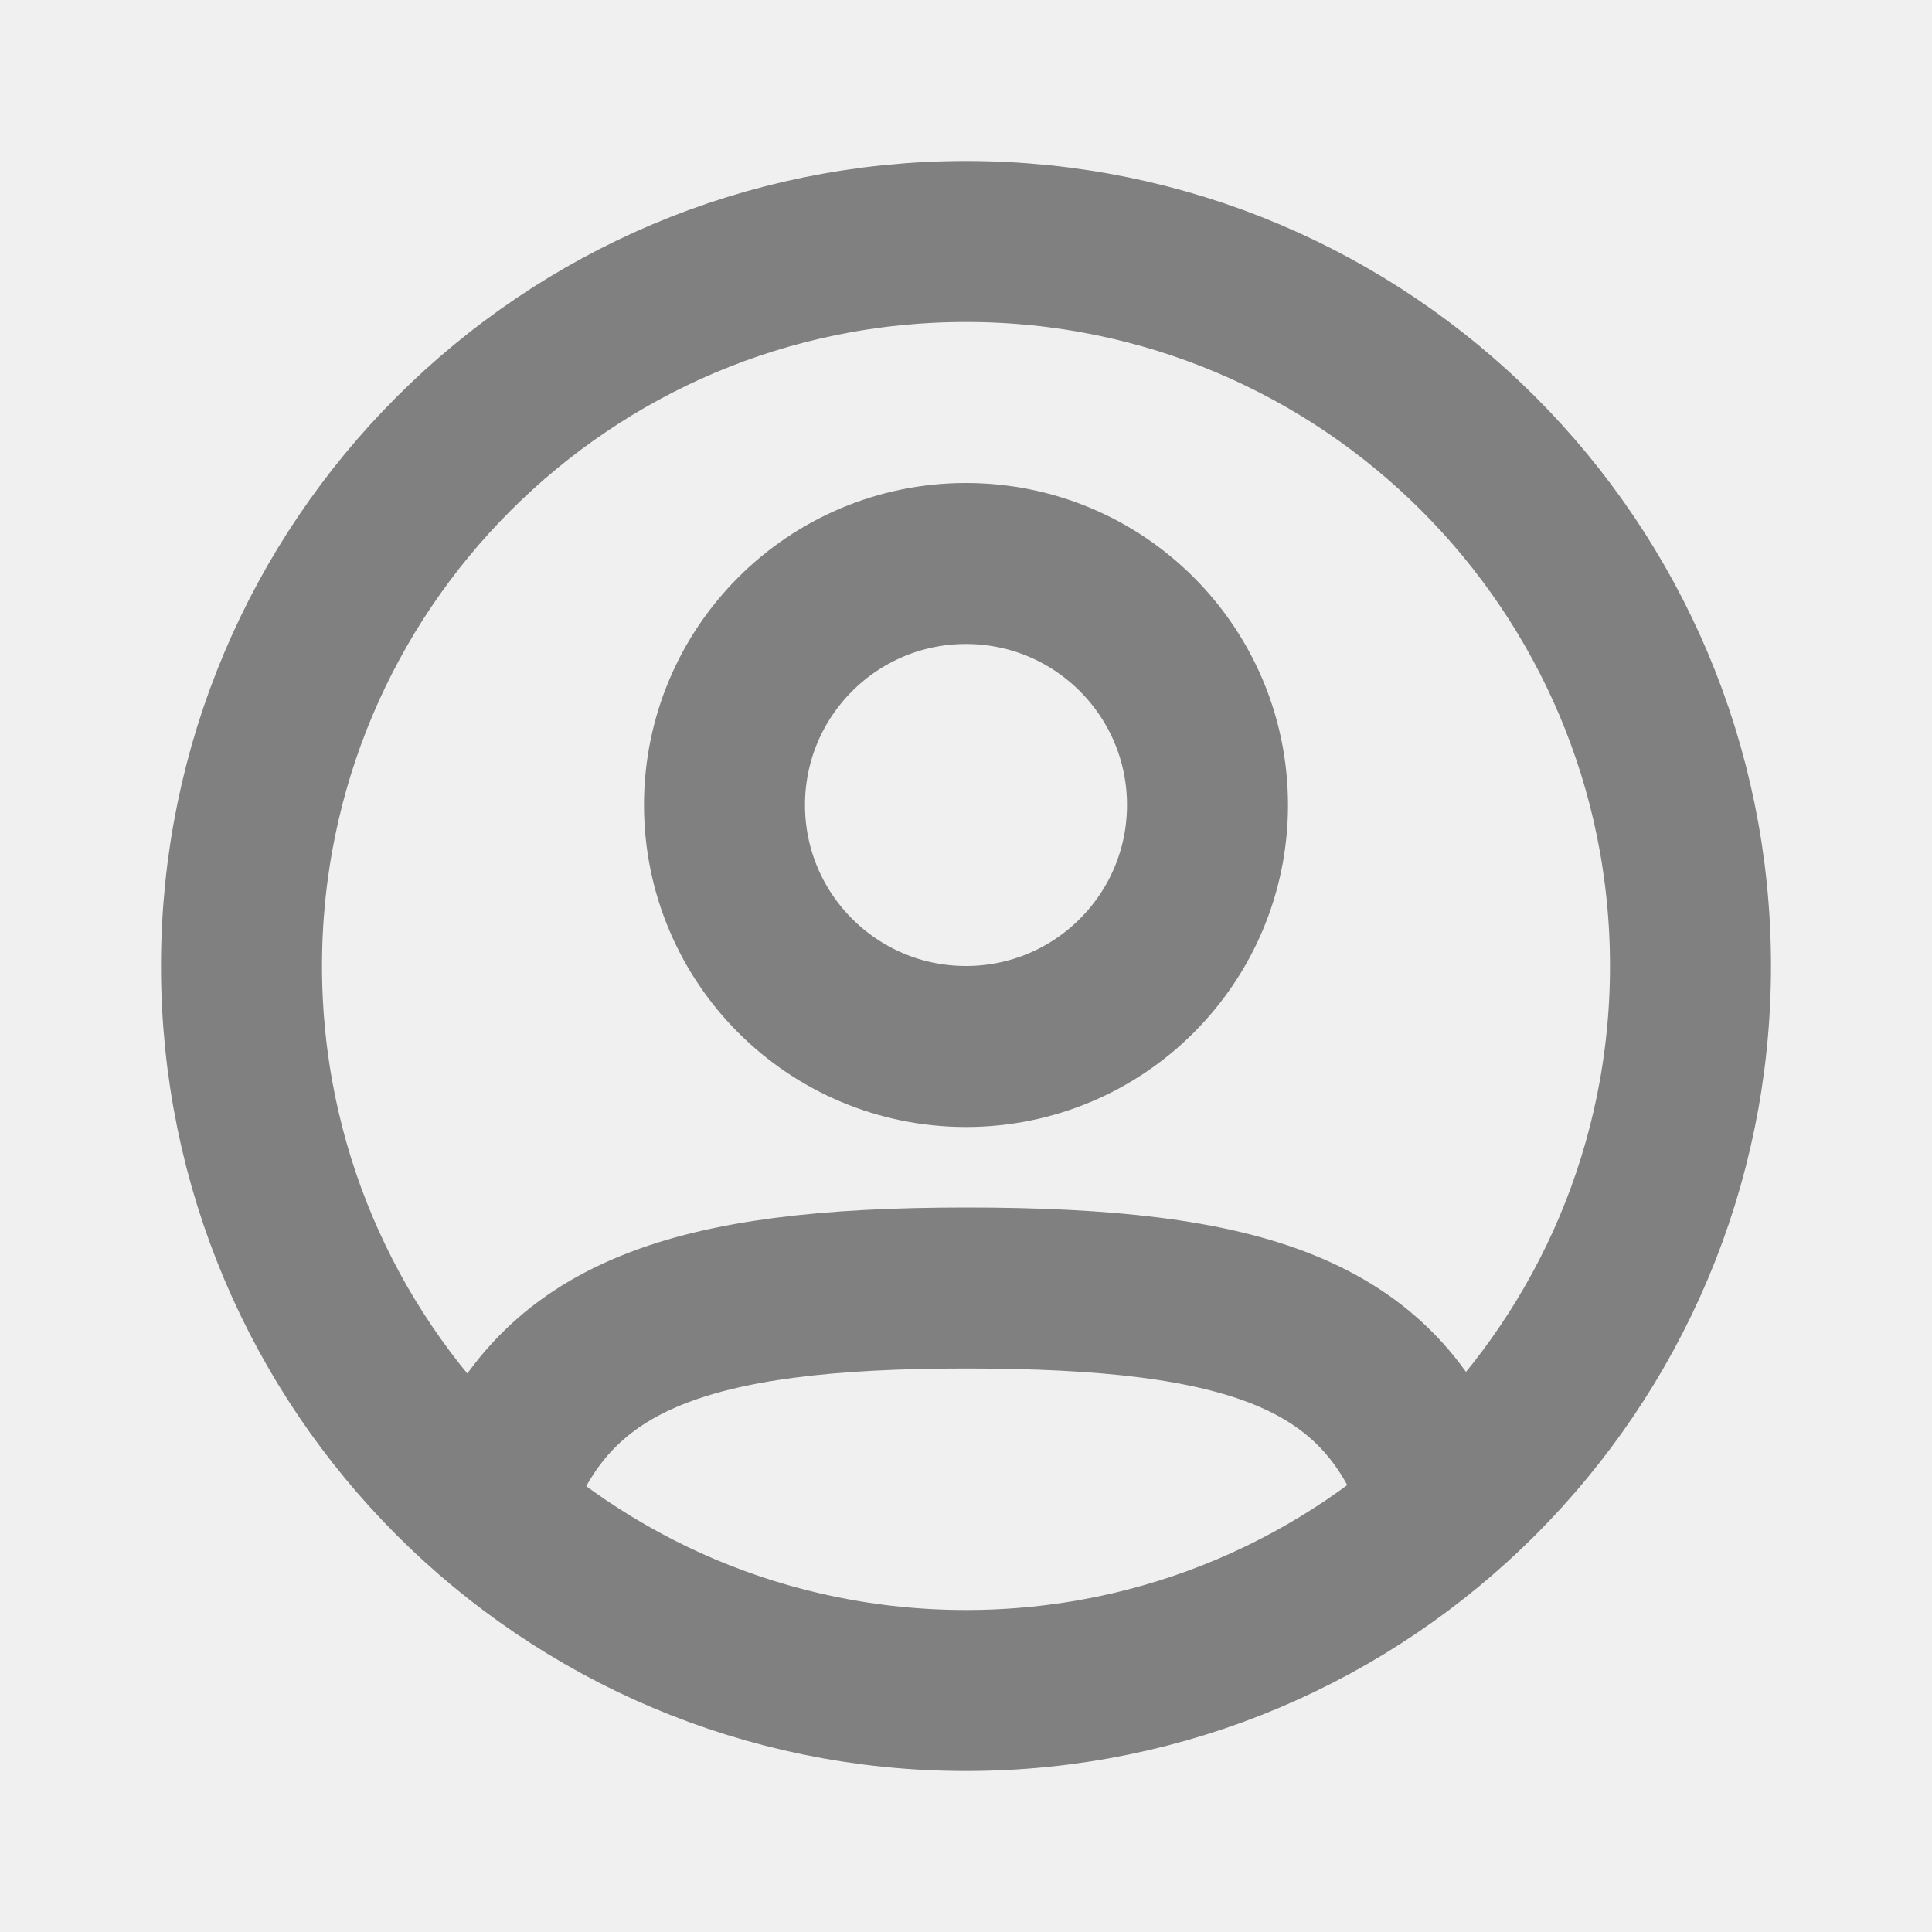
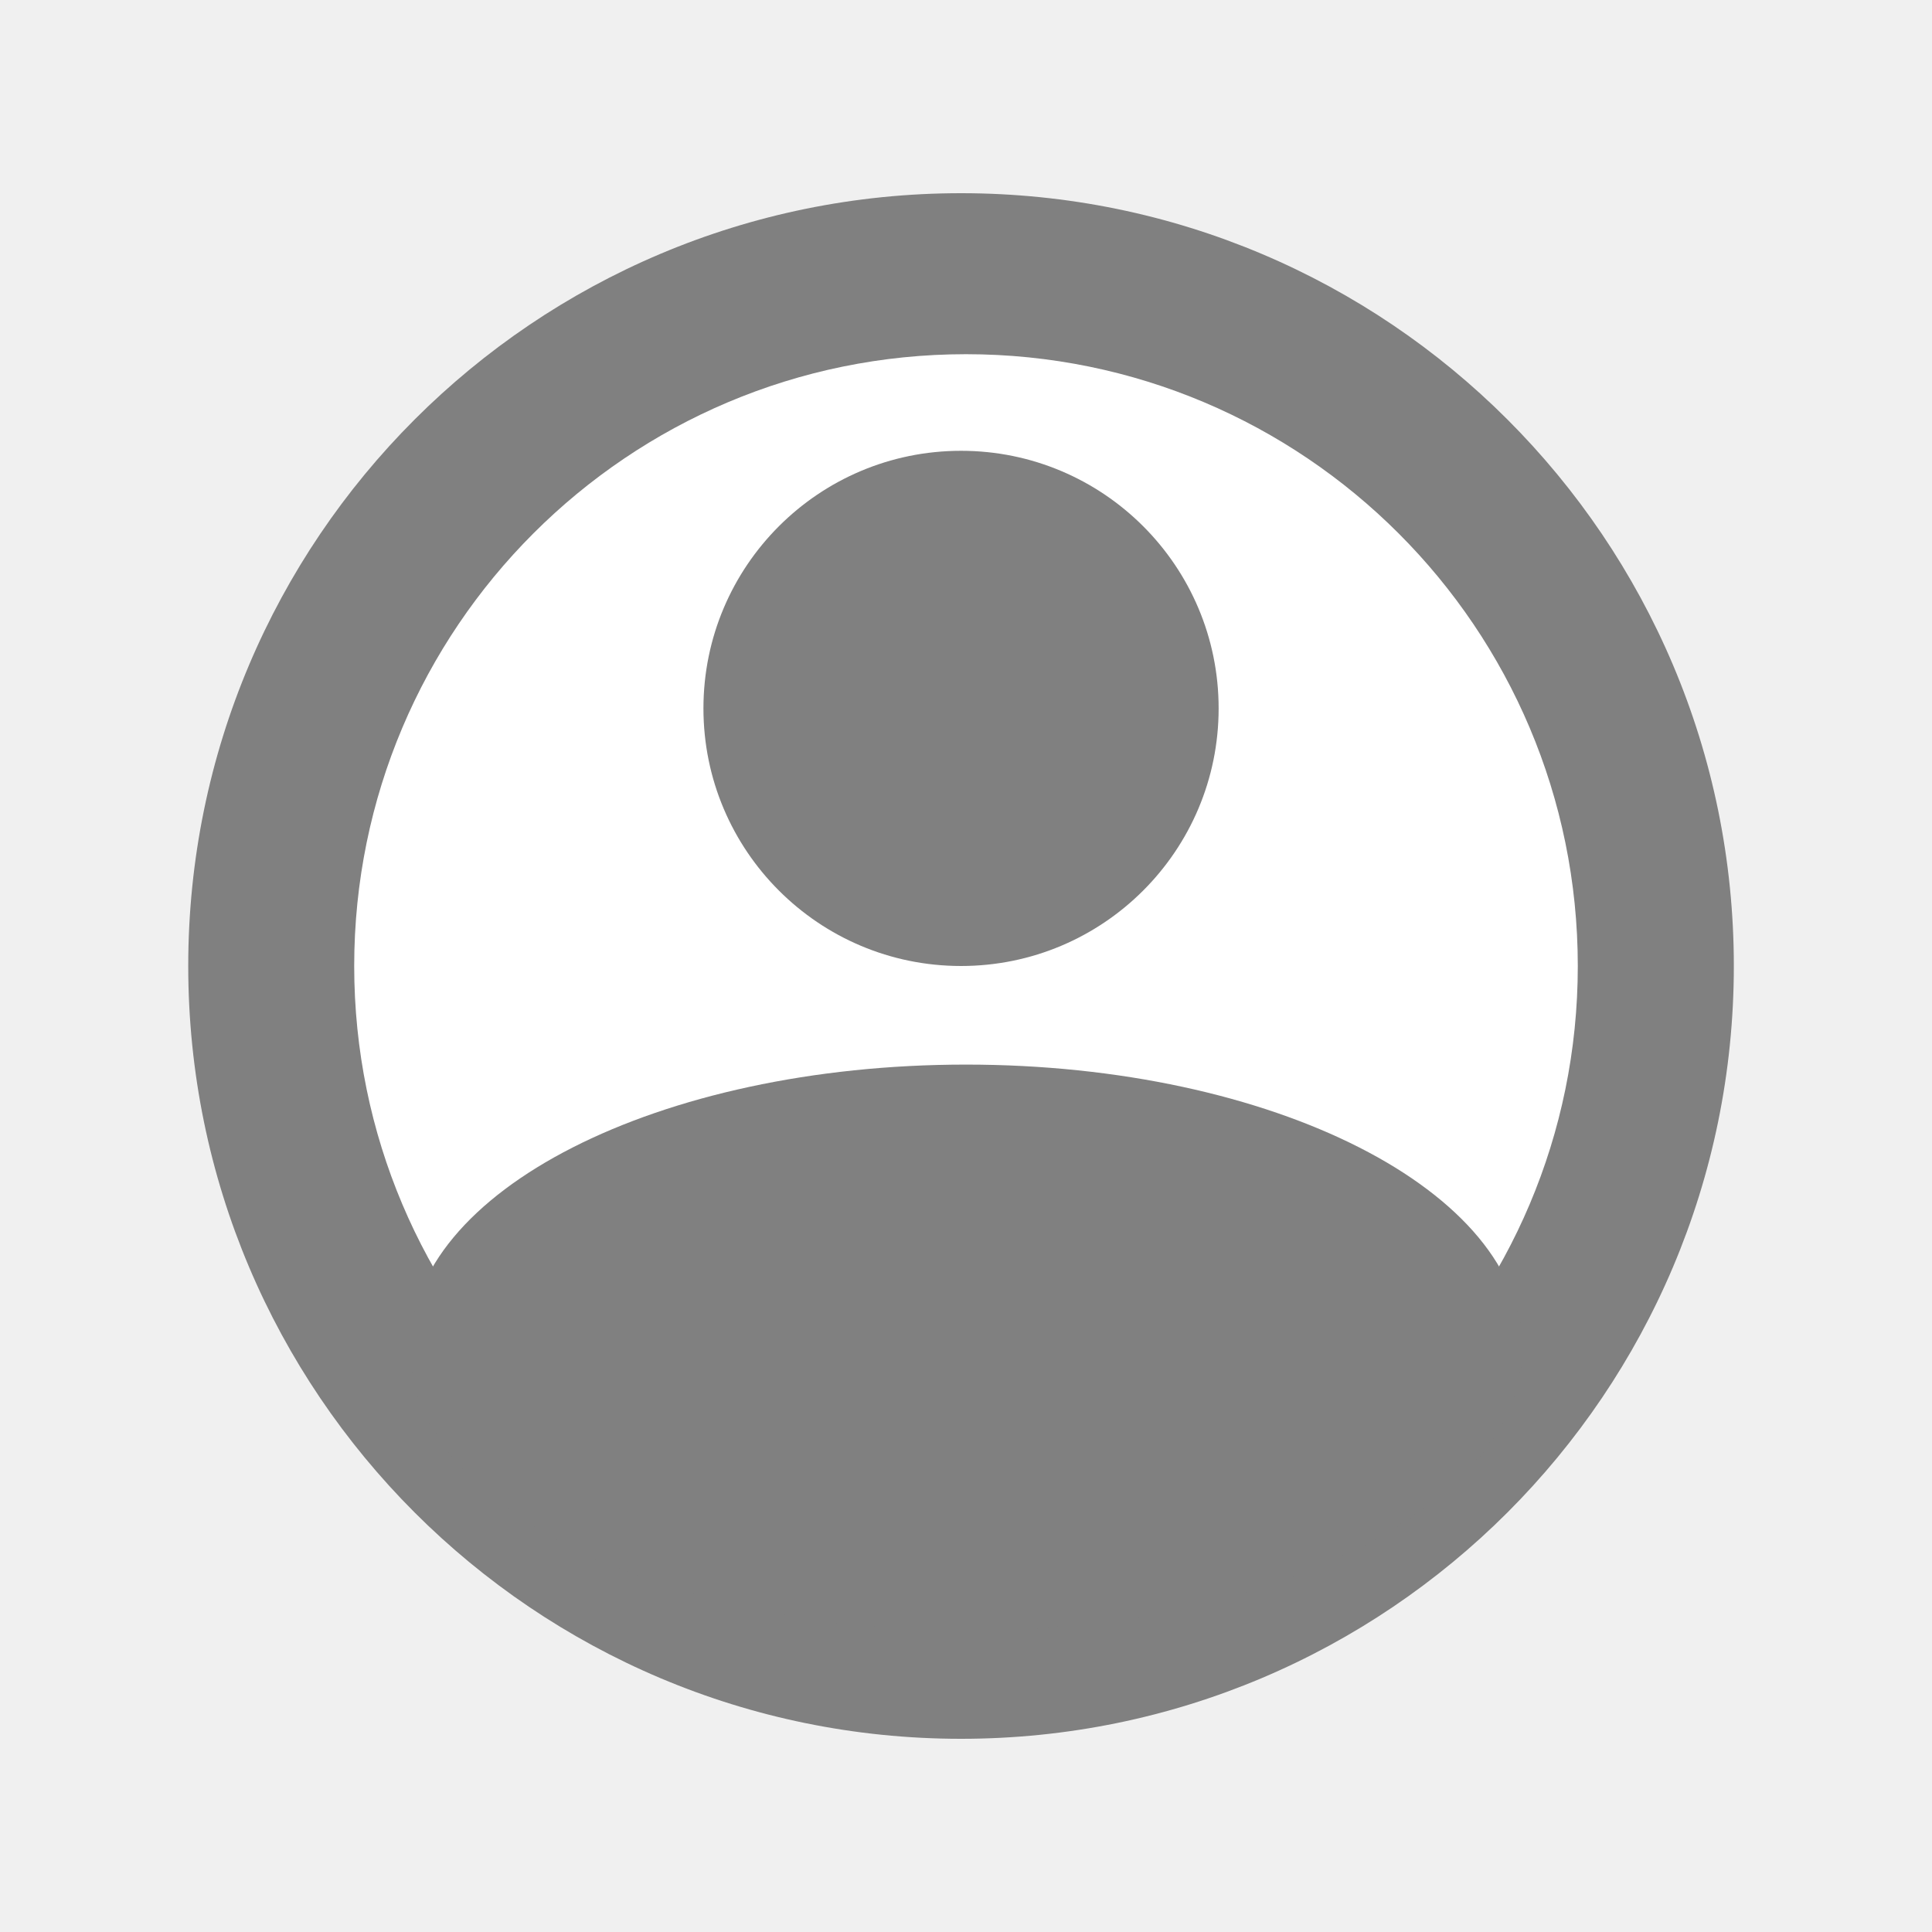
- <svg xmlns="http://www.w3.org/2000/svg" width="800px" height="800px" viewBox="0 0 24 24" fill="none" stroke="#808080">
-   <g id="SVGRepo_bgCarrier" stroke-width="0" />
-   <g id="SVGRepo_tracerCarrier" stroke-linecap="round" stroke-linejoin="round" />
-   <g id="SVGRepo_iconCarrier">
-     <path opacity="0.1" fill-rule="evenodd" clip-rule="evenodd" d="M18.155 18.566L18.087 18.407C17.7 17.376 17.053 16.699 16.049 16.29C15.062 15.889 13.739 15.75 12 15.75C10.275 15.75 8.959 15.897 7.974 16.303C6.974 16.716 6.326 17.391 5.933 18.404L5.857 18.577C4.099 16.934 3 14.596 3 12C3 7.029 7.029 3 12 3C16.971 3 21 7.029 21 12C21 14.59 19.906 16.924 18.155 18.566ZM8.75 10C8.75 8.205 10.205 6.75 12 6.75C13.795 6.75 15.25 8.205 15.25 10C15.25 11.795 13.795 13.25 12 13.25C10.205 13.25 8.75 11.795 8.75 10Z" fill="##808080" />
-     <path d="M21 12C21 16.971 16.971 21 12 21C7.029 21 3 16.971 3 12C3 7.029 7.029 3 12 3C16.971 3 21 7.029 21 12Z" stroke="##808080" stroke-width="2" />
-     <path d="M15 10C15 11.657 13.657 13 12 13C10.343 13 9 11.657 9 10C9 8.343 10.343 7 12 7C13.657 7 15 8.343 15 10Z" stroke="##808080" stroke-width="2" />
-     <path d="M6.164 18.5C6.901 16.591 8.564 16 12 16C15.466 16 17.128 16.558 17.855 18.5" stroke="##808080" stroke-width="2" stroke-linecap="round" />
-   </g>
+ <svg xmlns="http://www.w3.org/2000/svg" id="epbvsqYy2Z41" viewBox="0 0 300 300" shape-rendering="geometricPrecision" text-rendering="geometricPrecision">
+   <ellipse rx="115.537" ry="111.967" transform="matrix(1.038624 0 0 1.071743 149.2293 150)" fill="#808080" stroke-width="0" />
+   <ellipse rx="91.467" ry="88.641" transform="matrix(1.038624 0 0 1.071743 150 150)" fill="#fff" stroke-width="0" />
+   <ellipse rx="38.512" ry="37.322" transform="matrix(1.038624 0 0 1.071743 149.2293 110)" fill="#808080" stroke-width="0" />
+   <ellipse rx="125.166" ry="121.298" transform="matrix(.690064 0 0 0.36228 150 209.2534)" fill="#808080" stroke-width="0" />
</svg>
